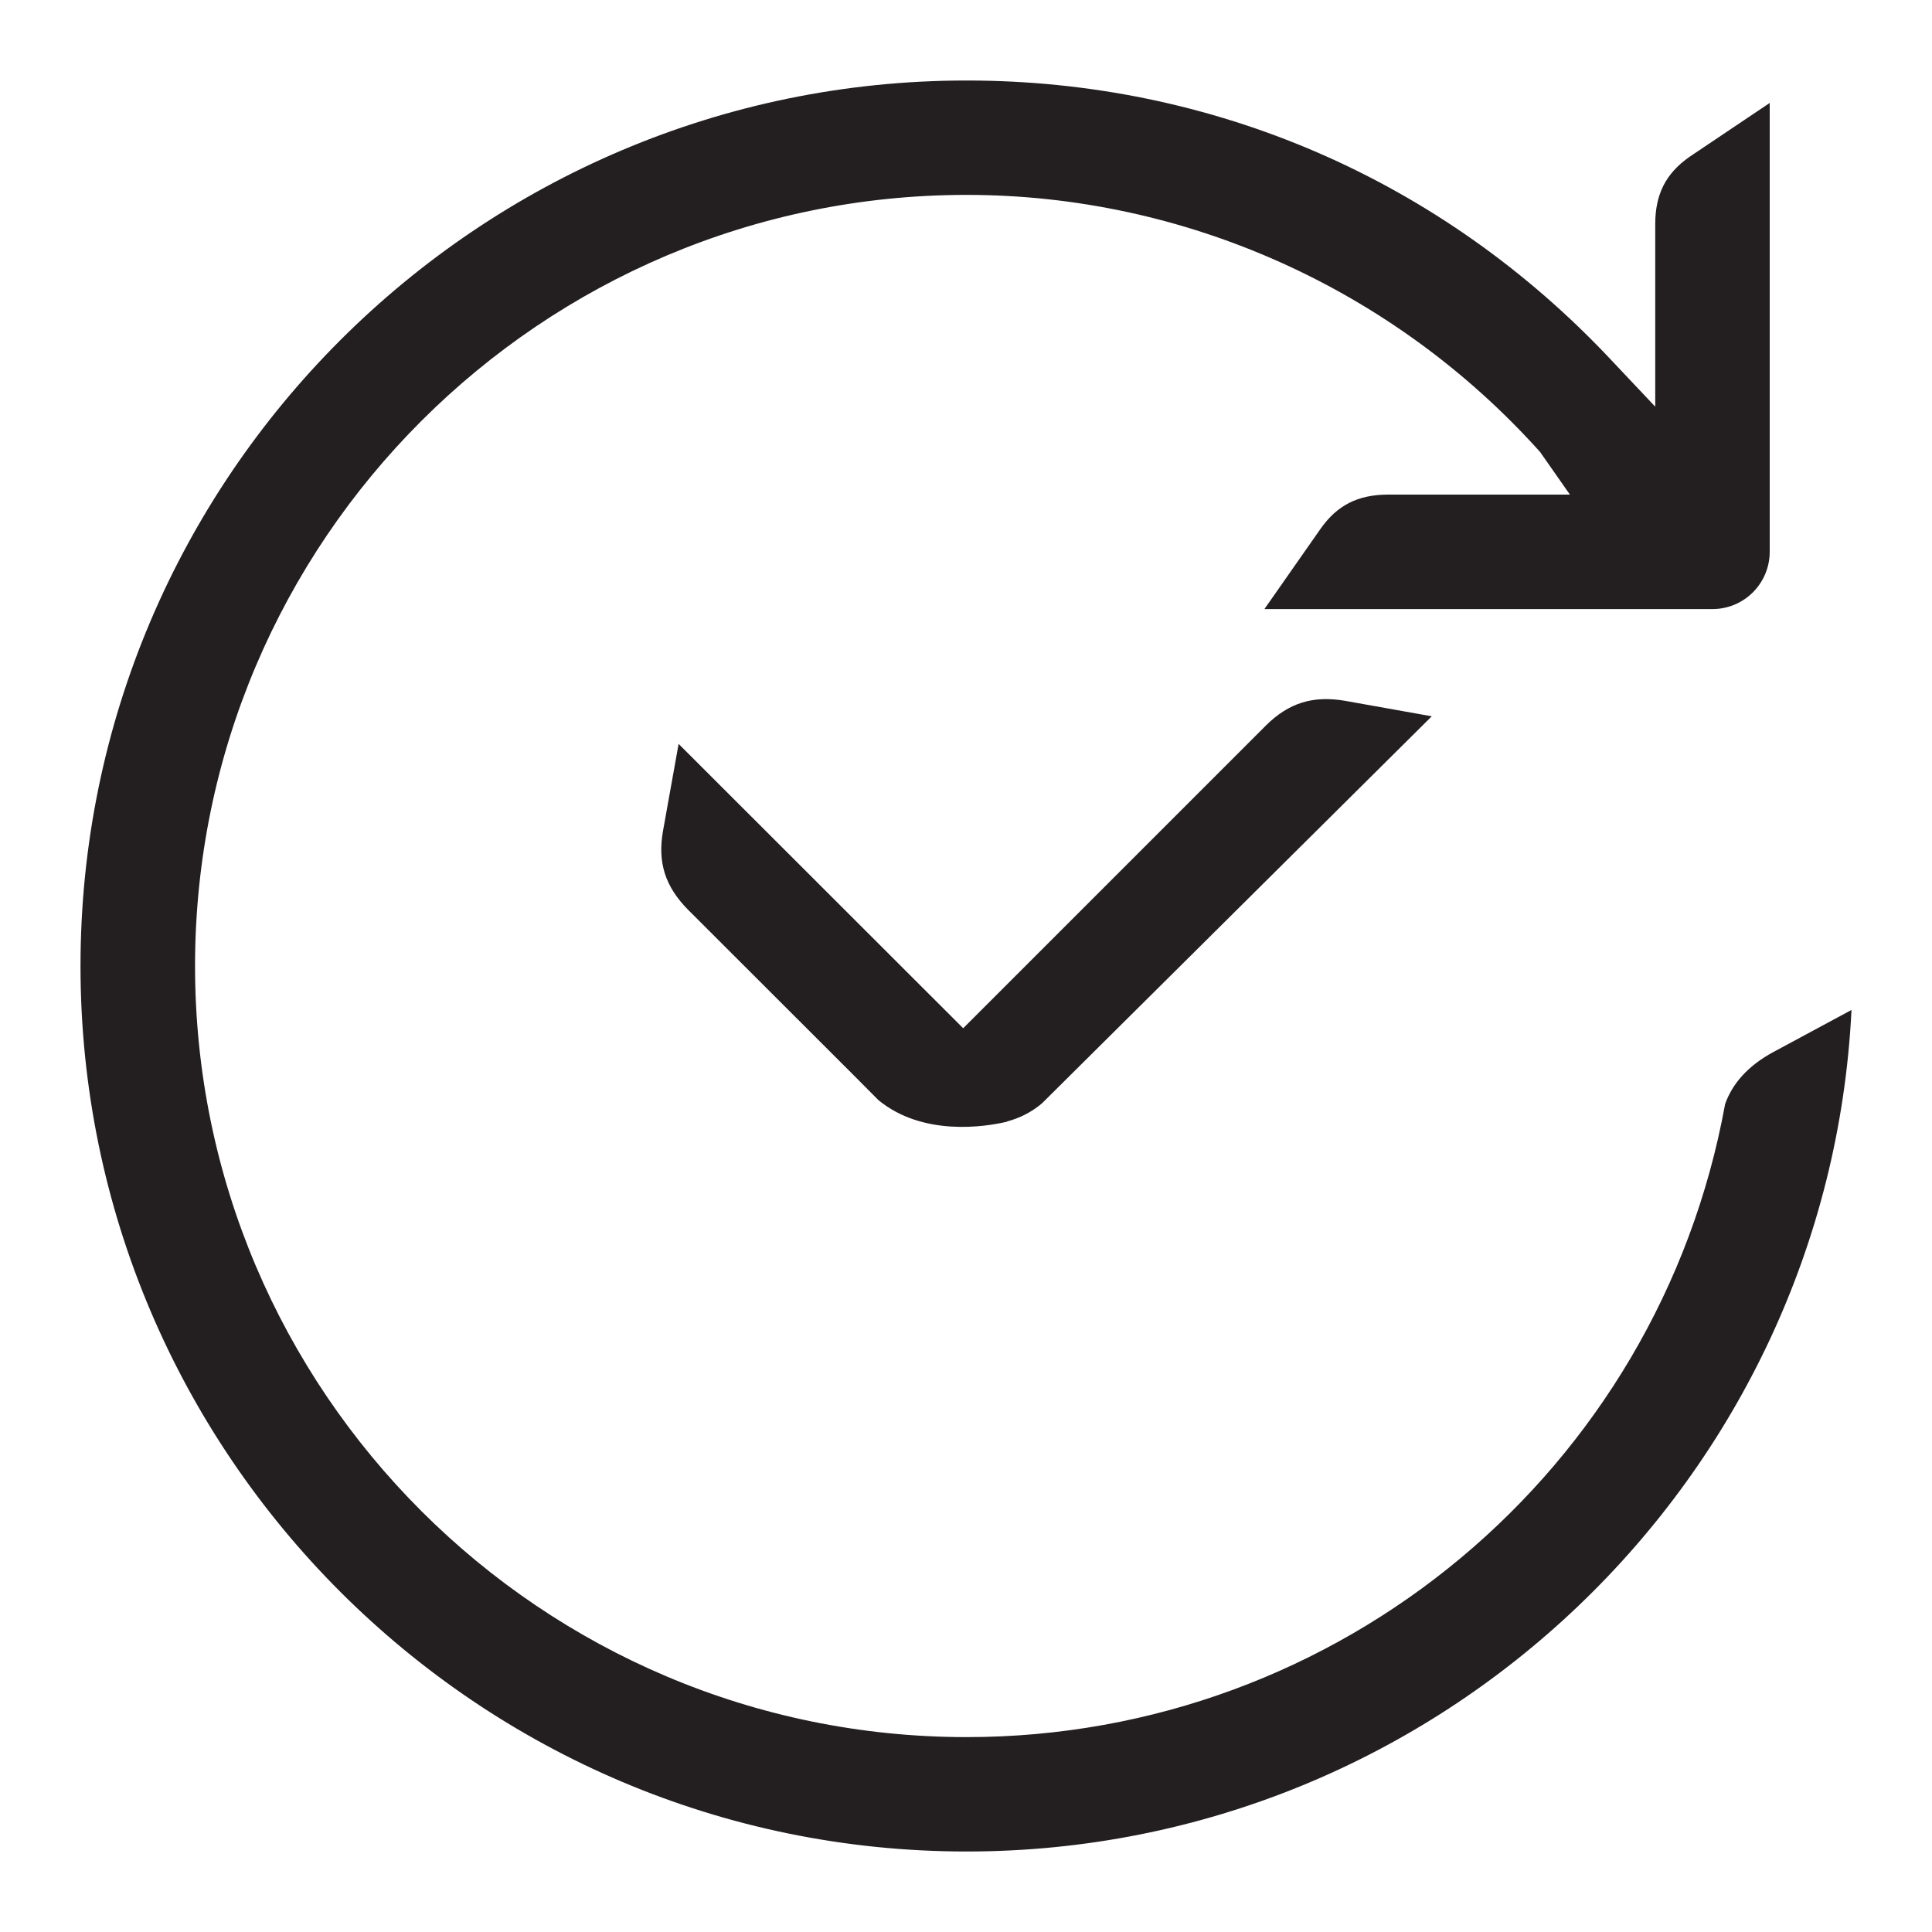
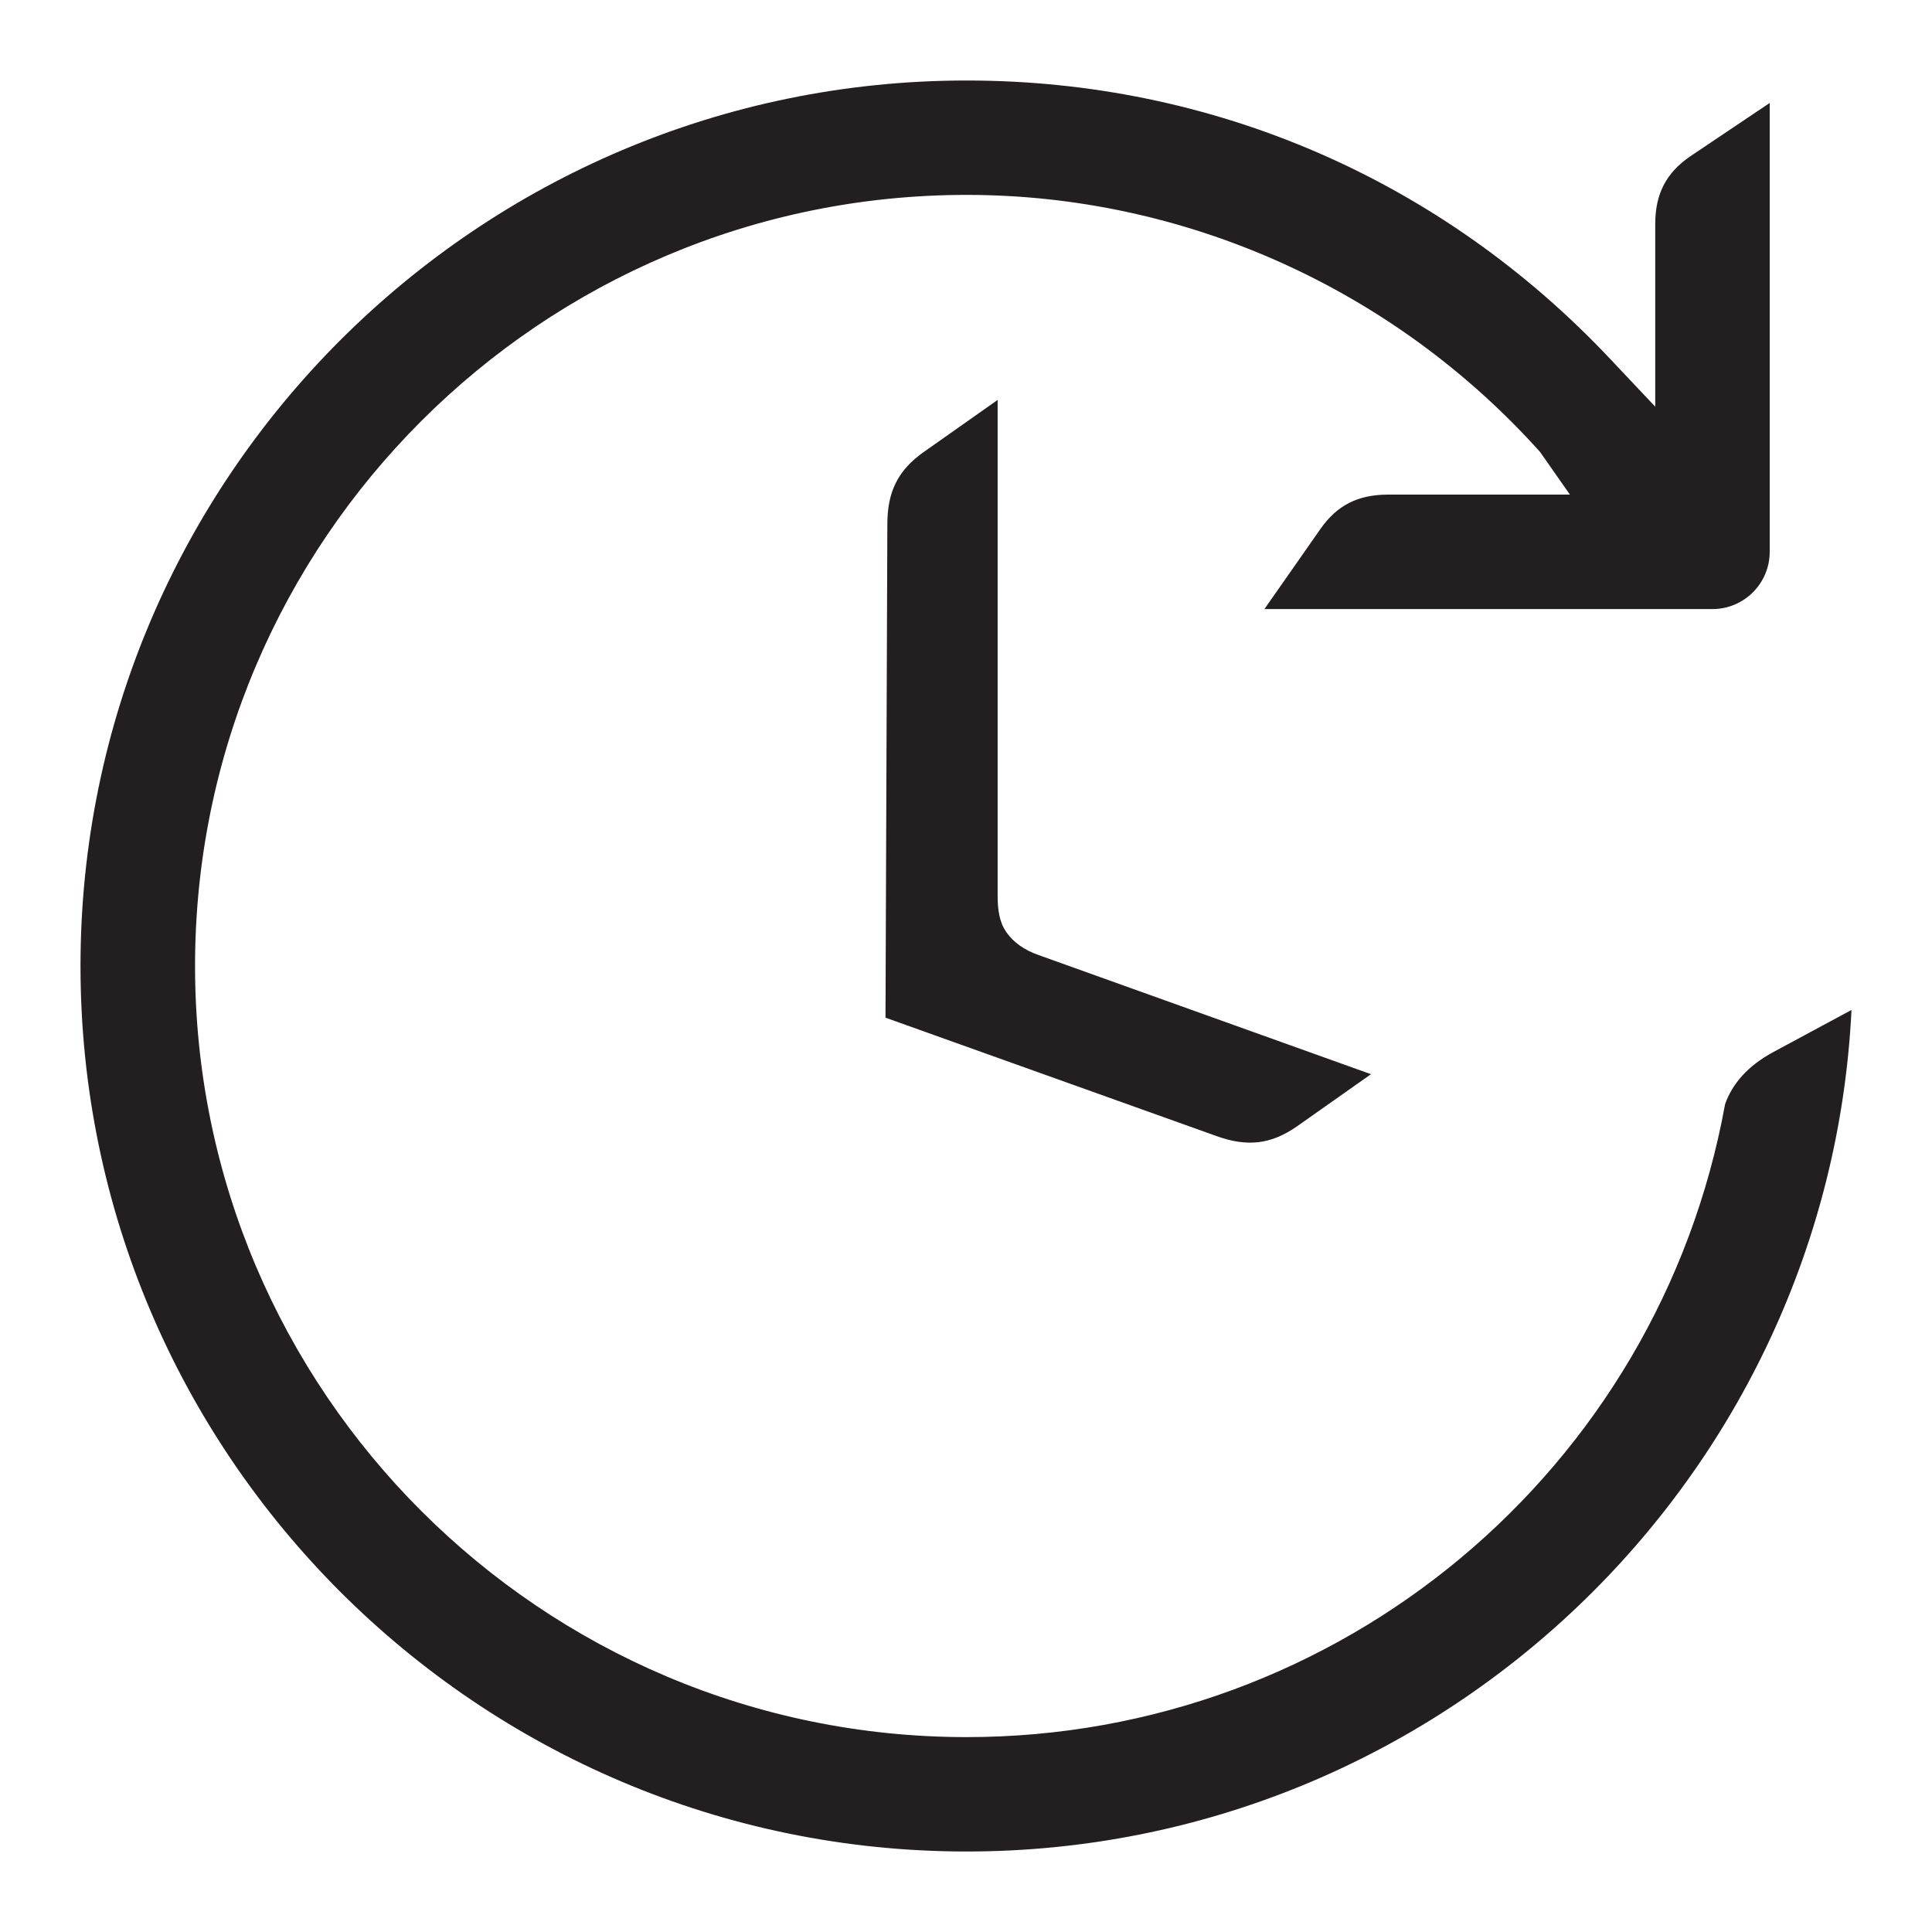
- <svg xmlns="http://www.w3.org/2000/svg" version="1.1" id="Layer_2" x="0px" y="0px" width="24px" height="24px" viewBox="0 0 24 24" style="enable-background:new 0 0 24 24;" xml:space="preserve">
-   <path style="fill:#231F20;" d="M16.71,8.706c-0.397-0.068-0.699,0.023-0.985,0.307l-3.76,3.76L8.43,9.241l-0.193,1.076  c-0.071,0.395,0.025,0.695,0.31,0.984l2.053,2.051l0.312,0.314c0.554,0.455,1.328,0.332,1.598,0.268c0-0.002,0-0.002,0-0.002  c0.001,0,0.002,0,0.005-0.002c0.147-0.041,0.29-0.107,0.428-0.223l4.843-4.809L16.71,8.706z M12.007,23C5.938,23,1,18.065,1,12  S5.938,1,12.007,1c3.059,0,5.902,1.231,8.004,3.468l0.551,0.584V2.78c0.001-0.37,0.133-0.627,0.426-0.832l0.996-0.669v5.575  c0,0.393-0.318,0.712-0.711,0.712h-5.566l0.696-0.995c0.206-0.294,0.463-0.425,0.836-0.427h2.263l-0.371-0.53  c-1.822-2.03-4.418-3.193-7.123-3.193c-5.285,0-9.585,4.297-9.585,9.579s4.3,9.579,9.585,9.579c4.63,0,8.593-3.308,9.422-7.864  c0.091-0.256,0.285-0.476,0.597-0.645L23,12.546C22.715,18.358,17.892,23,12.007,23z" />
+ <svg xmlns="http://www.w3.org/2000/svg" version="1.1" id="Layer_2" x="0px" y="0px" width="24px" height="24px" viewBox="0 0 24 24" enable-background="new 0 0 24 24" xml:space="preserve">
+   <path fill="#231F20" d="M12.007,23C5.938,23,1,18.065,1,12S5.938,1,12.007,1c3.059,0,5.902,1.231,8.004,3.468l0.551,0.584V2.78  c0.001-0.37,0.133-0.627,0.426-0.832l0.996-0.669v5.575c0,0.393-0.318,0.712-0.711,0.712h-5.566l0.696-0.995  c0.206-0.294,0.463-0.425,0.836-0.427h2.263l-0.371-0.53c-1.822-2.03-4.418-3.193-7.123-3.193c-5.285,0-9.585,4.297-9.585,9.579  s4.3,9.579,9.585,9.579c4.63,0,8.593-3.308,9.422-7.864c0.091-0.256,0.285-0.476,0.597-0.645L23,12.546  C22.715,18.358,17.892,23,12.007,23z M12.899,11.863c-0.175-0.062-0.307-0.155-0.396-0.281s-0.111-0.282-0.11-0.468l0-6.146  l-0.915,0.645c-0.33,0.232-0.456,0.503-0.455,0.906L11,12.642l4.11,1.47c0.379,0.137,0.676,0.108,1.006-0.123l0.915-0.645  L12.899,11.863z" />
</svg>
